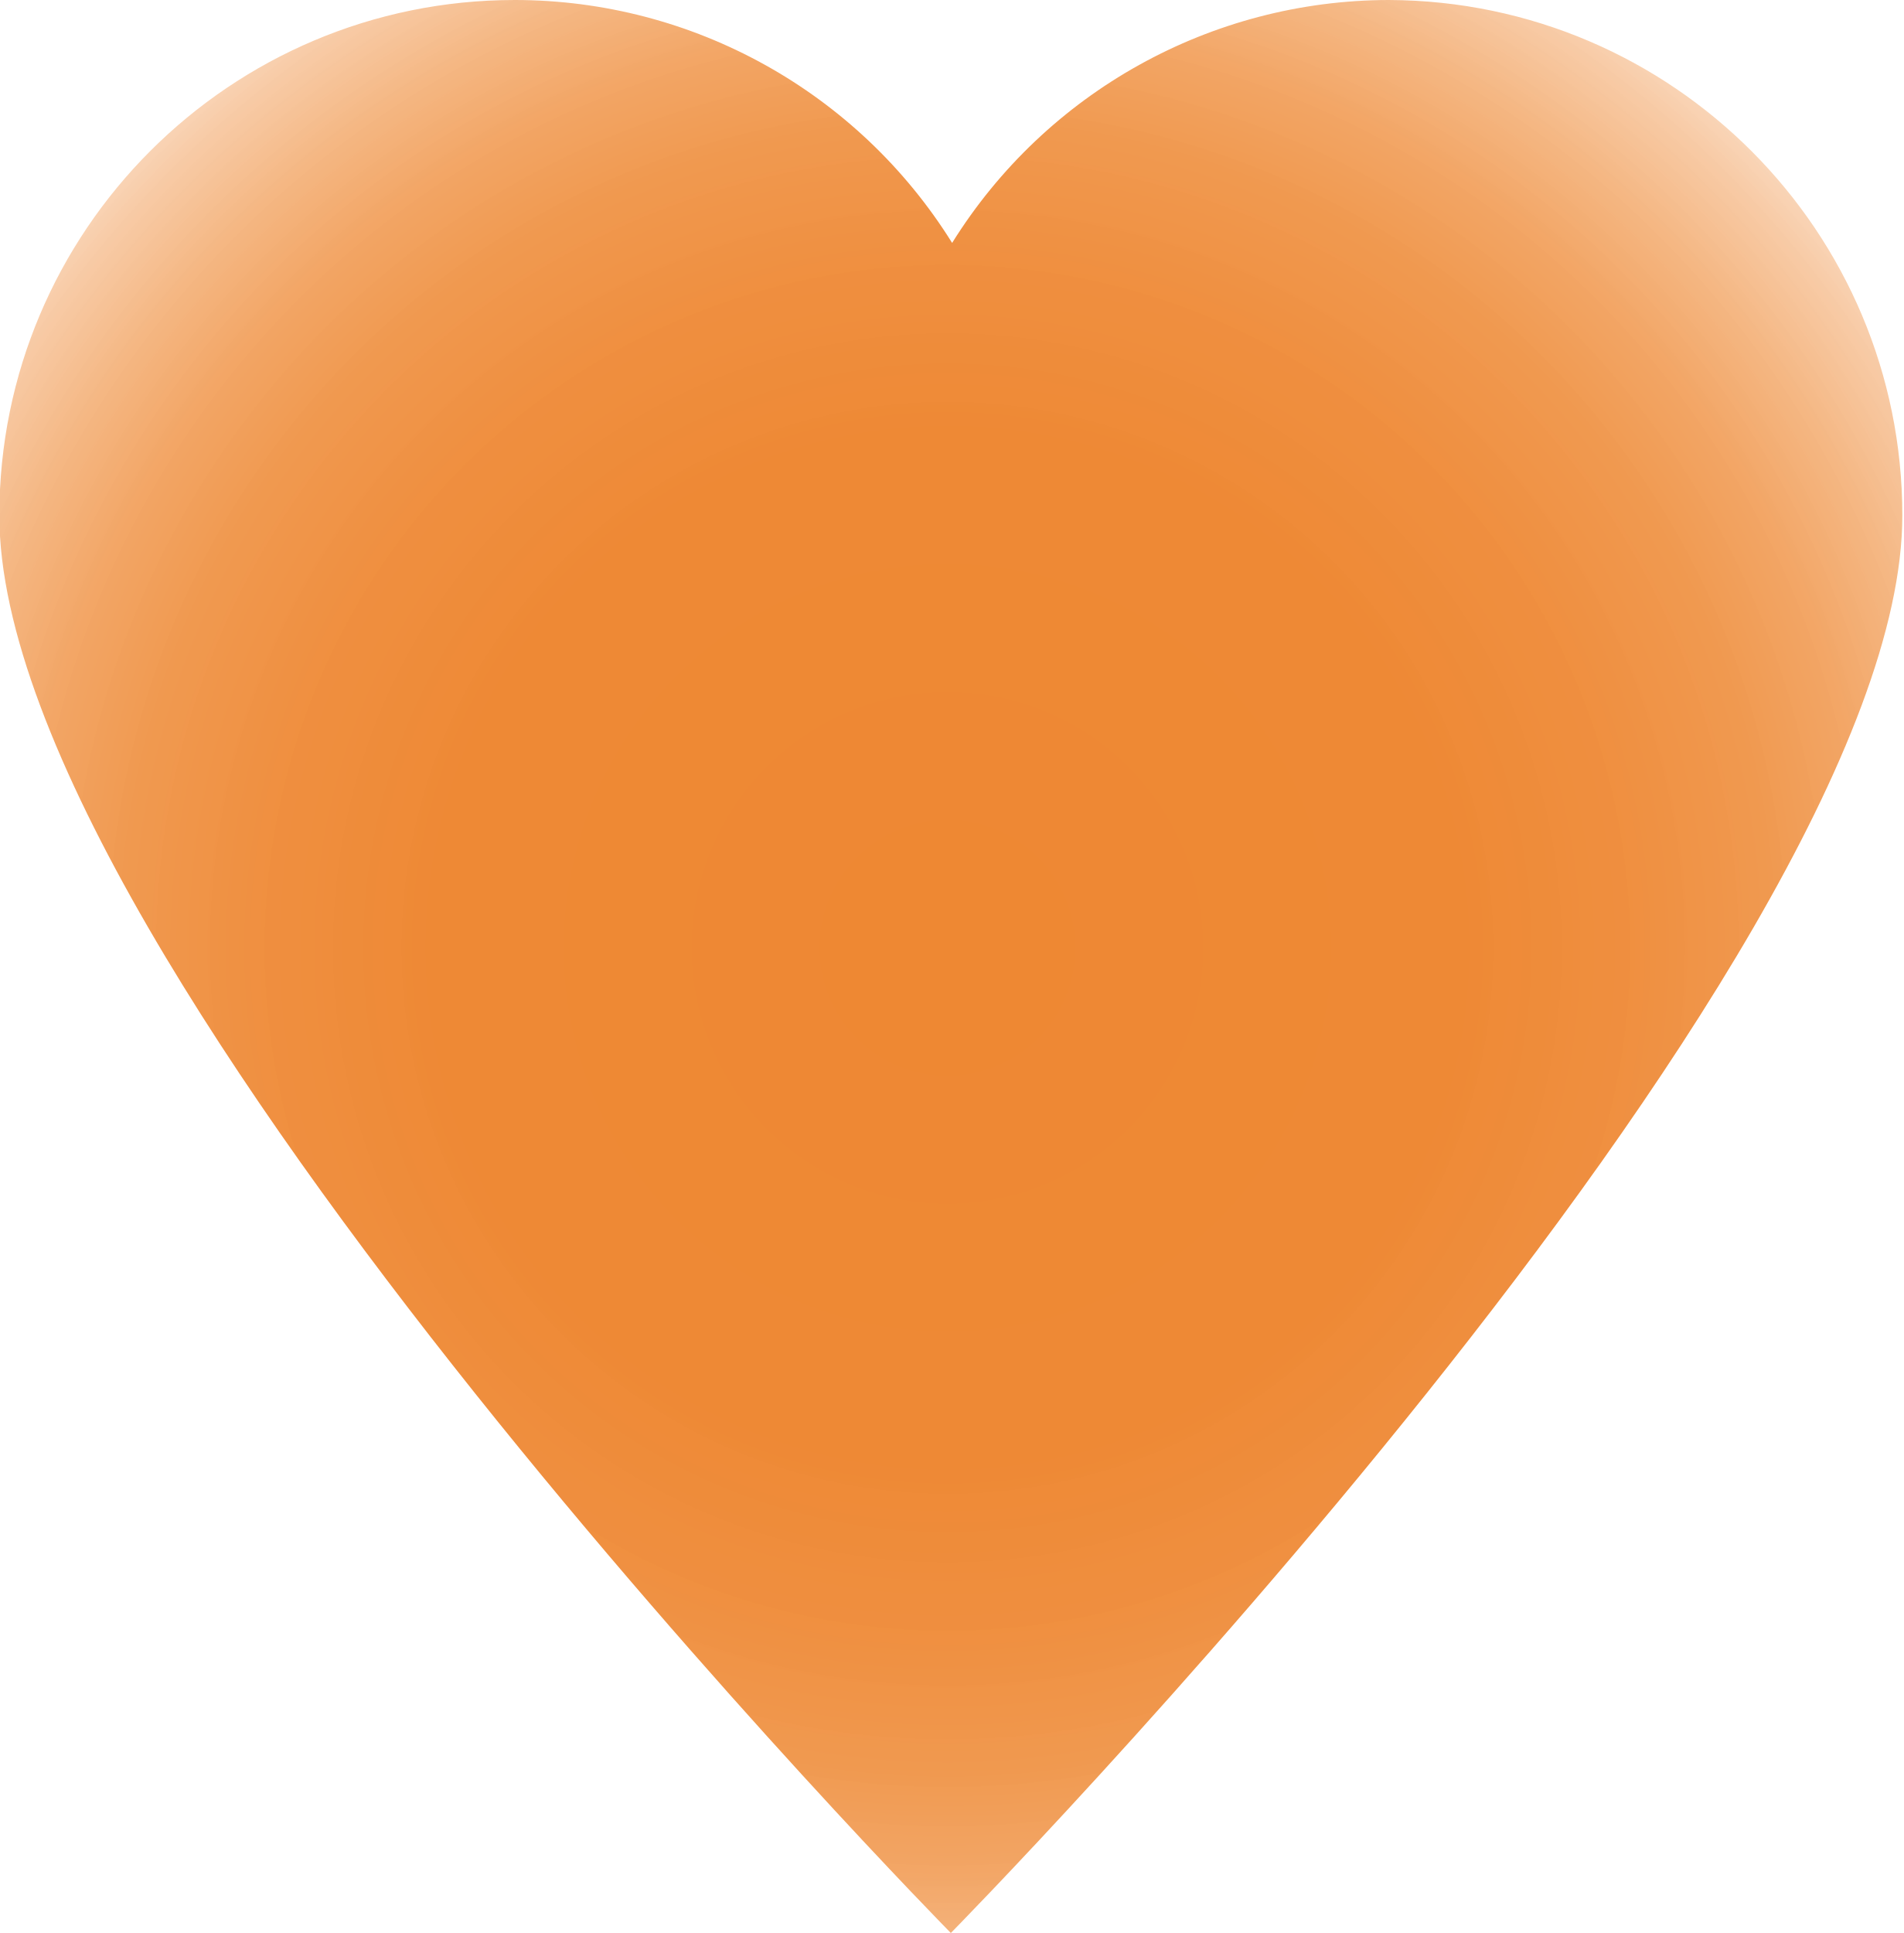
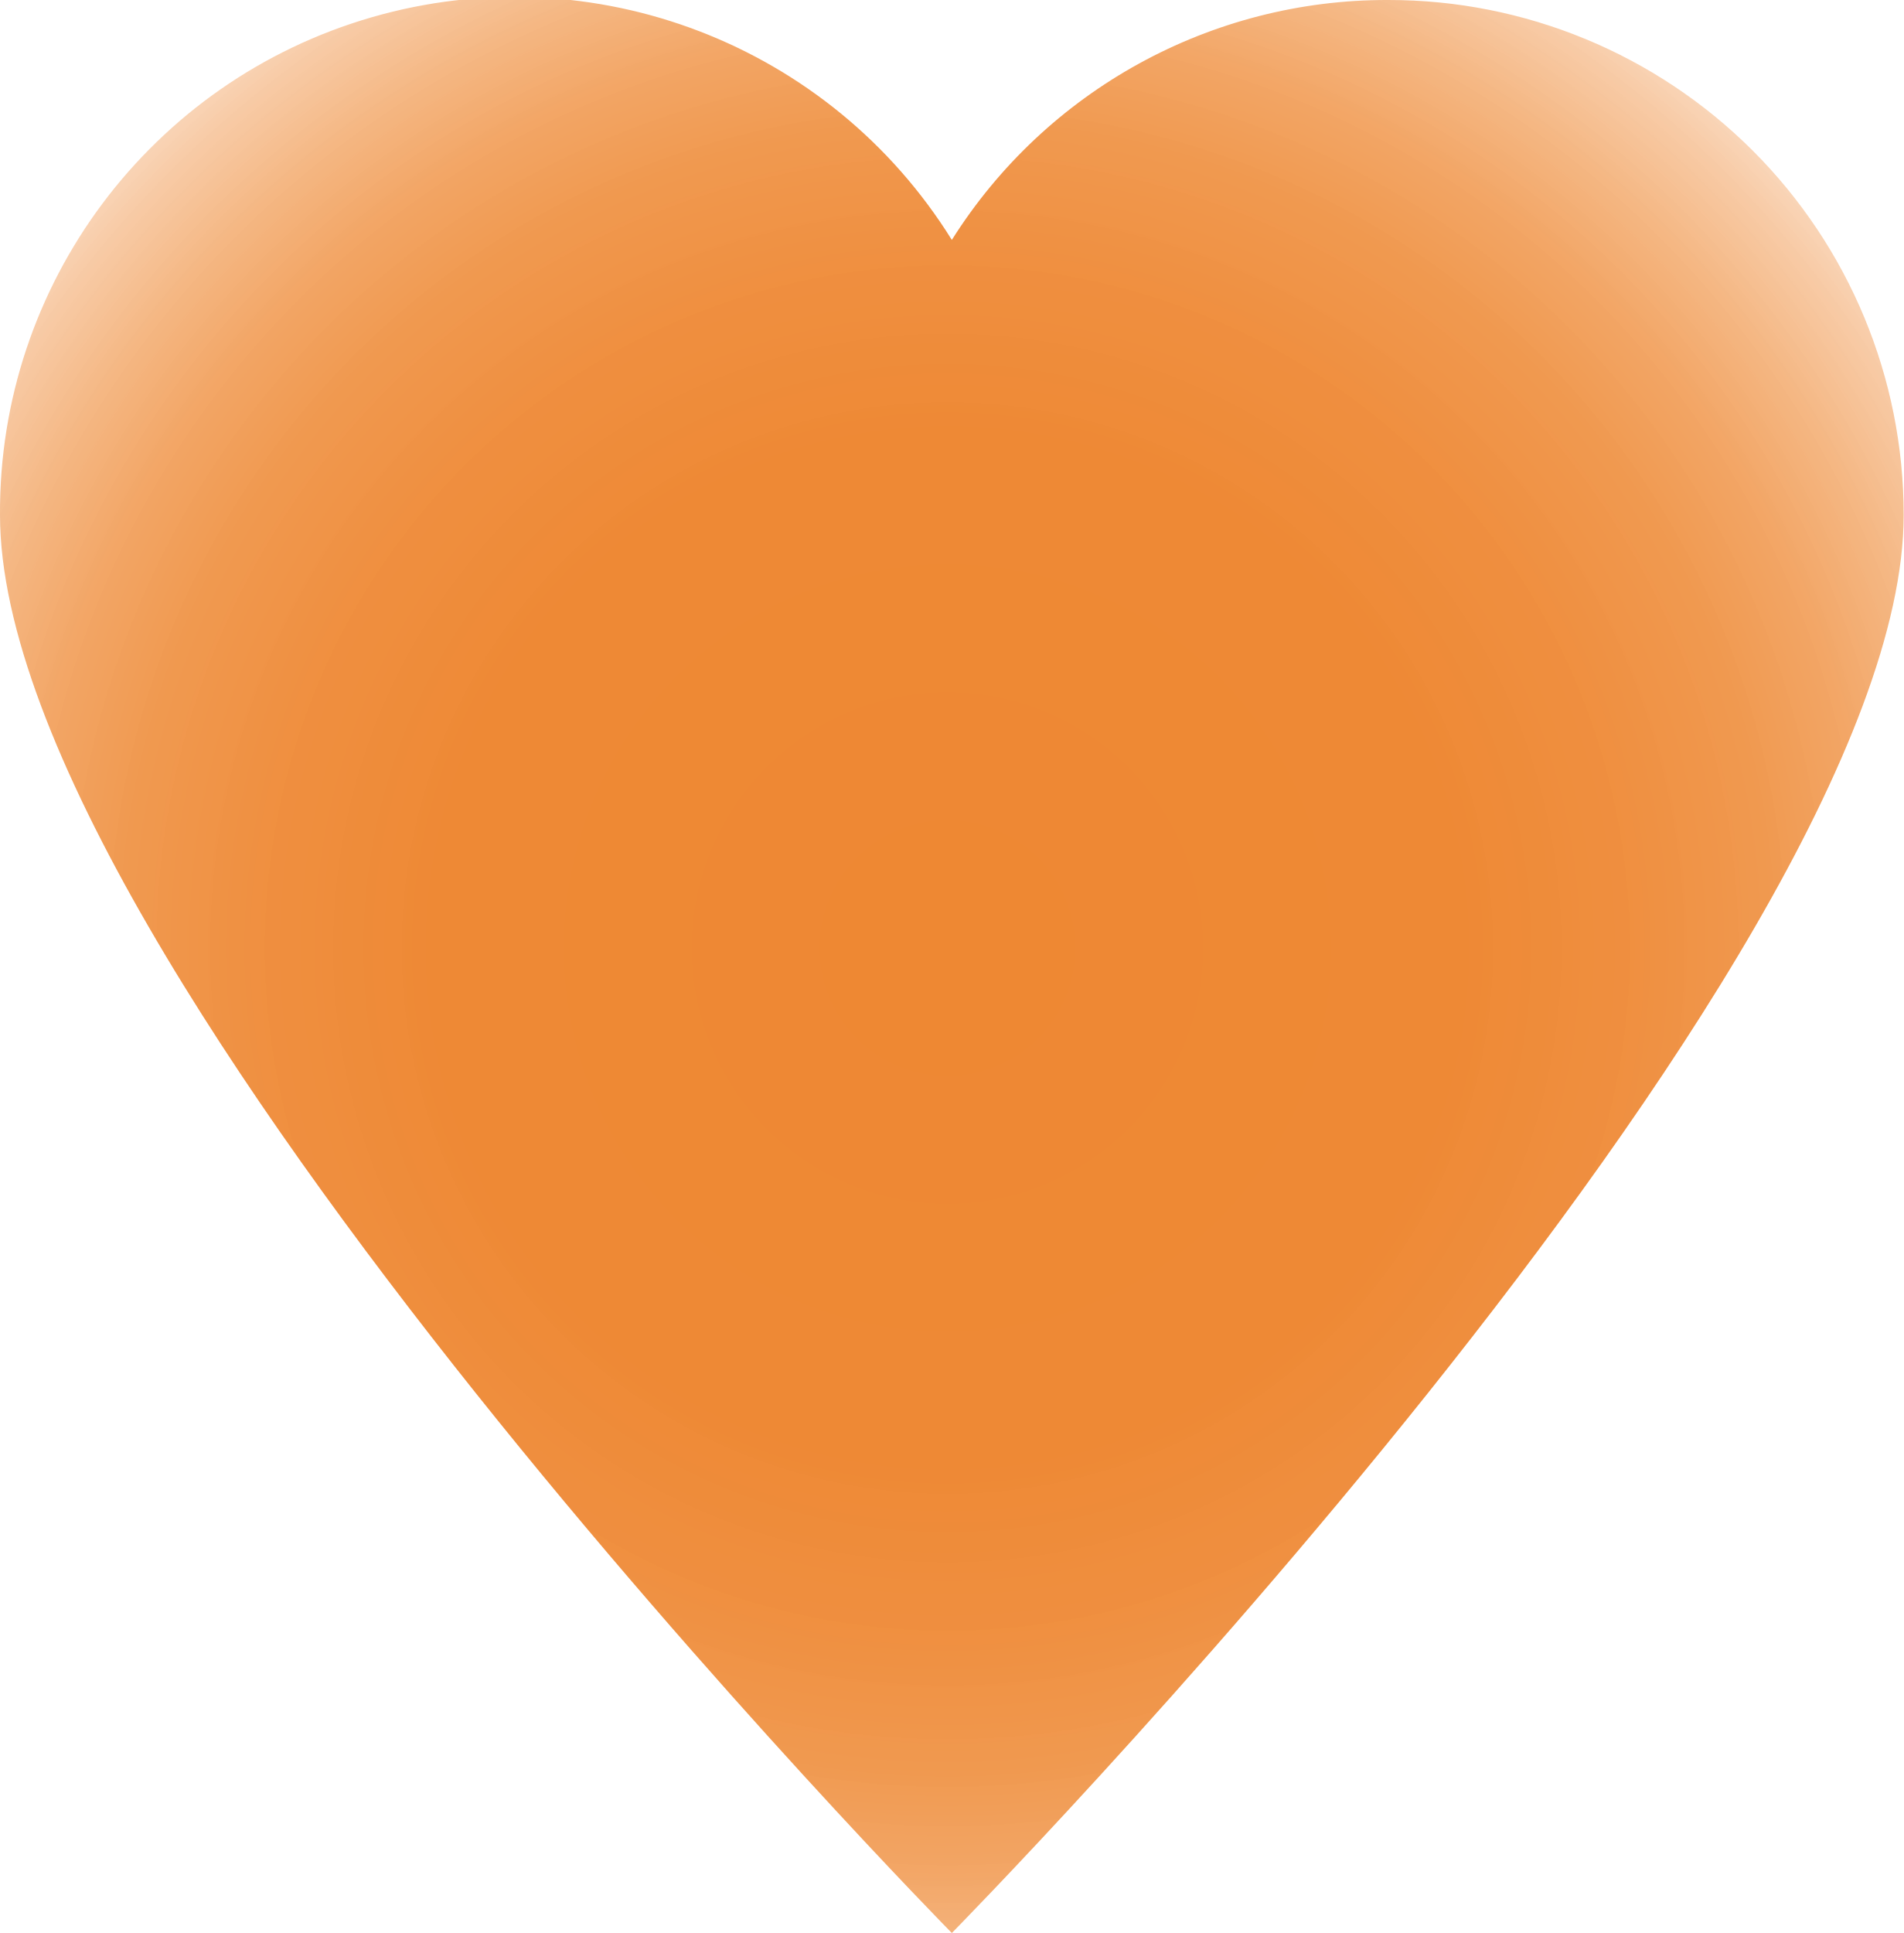
- <svg xmlns="http://www.w3.org/2000/svg" id="Layer_1" data-name="Layer 1" viewBox="0 0 29.55 30">
+ <svg xmlns="http://www.w3.org/2000/svg" id="Layer_1" data-name="Layer 1" width="25" height="25.38" viewBox="0 0 25 25.38">
  <defs>
    <style>.cls-1{fill:url(#radial-gradient);}</style>
-     <radialGradient id="radial-gradient" cx="7.28" cy="7" r="34.58" gradientTransform="translate(3.24 3.29) scale(0.56 0.56)" gradientUnits="userSpaceOnUse">
+     <radialGradient id="radial-gradient" cx="6.36" cy="6.12" r="29.25" gradientTransform="translate(2.83 2.87) scale(0.56 0.56)" gradientUnits="userSpaceOnUse">
      <stop offset="0" stop-color="#e83" />
      <stop offset="0.41" stop-color="#ee8935" />
      <stop offset="0.55" stop-color="#ef8e3e" stop-opacity="0.99" />
      <stop offset="0.66" stop-color="#f0974c" stop-opacity="0.98" />
      <stop offset="0.74" stop-color="#f2a361" stop-opacity="0.97" />
      <stop offset="0.81" stop-color="#f4b37c" stop-opacity="0.95" />
      <stop offset="0.88" stop-color="#f7c69e" stop-opacity="0.92" />
      <stop offset="0.94" stop-color="#faddc5" stop-opacity="0.89" />
      <stop offset="0.99" stop-color="#fef7f2" stop-opacity="0.86" />
      <stop offset="1" stop-color="#fff" stop-opacity="0.85" />
    </radialGradient>
  </defs>
-   <path class="cls-1" d="M14.17-7.5A8,8,0,0,0,7.39-3.73,8,8,0,0,0,.6-7.5a8,8,0,0,0-8,8c0,7,14.77,22,14.77,22s14.77-15,14.77-22A8,8,0,0,0,14.17-7.5Z" transform="translate(7.39 7.5)" />
+   <path class="cls-1" d="M12.18-6.15A6.75,6.75,0,0,0,6.45-3,6.76,6.76,0,0,0-6.05.61c0,5.93,12.5,18.62,12.5,18.62S18.95,6.54,18.95.61A6.76,6.76,0,0,0,12.18-6.15Z" transform="translate(6.05 6.15)" />
</svg>
